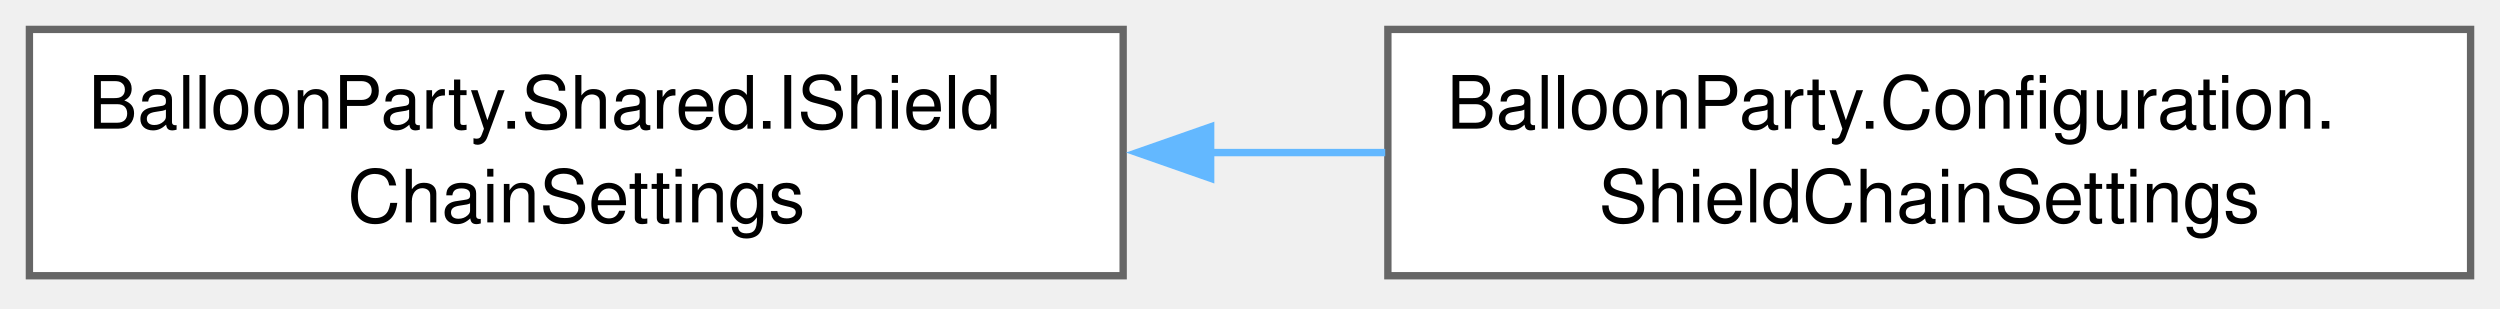
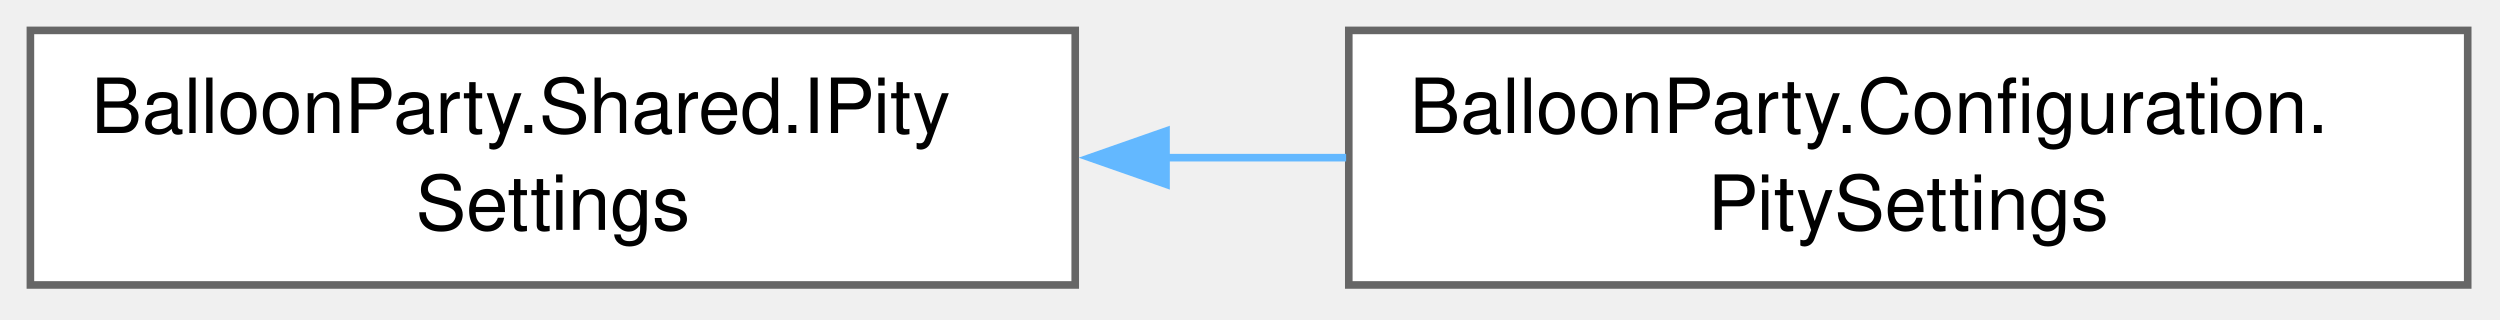
- <svg xmlns="http://www.w3.org/2000/svg" xmlns:xlink="http://www.w3.org/1999/xlink" width="340pt" height="42pt" viewBox="0.00 0.00 340.00 42.00">
+ <svg xmlns="http://www.w3.org/2000/svg" xmlns:xlink="http://www.w3.org/1999/xlink" width="329pt" height="42pt" viewBox="0.00 0.00 329.00 42.00">
  <g id="graph0" class="graph" transform="scale(1 1) rotate(0) translate(4 37.5)">
    <g id="Node000000" class="node">
      <g id="a_Node000000">
-         <a xlink:href="interfaceBalloonParty_1_1Shared_1_1IShieldChainSettings.html" target="_top" xlink:title="Tuning for how shield chains are planned: the fan of openings tried, and how selective the planner is...">
-           <polygon fill="white" stroke="#666666" points="148.75,-33.5 0,-33.5 0,0 148.75,0 148.75,-33.5" />
-           <text xml:space="preserve" text-anchor="start" x="8" y="-20" font-family="Helvetica,sans-Serif" font-size="10.00">BalloonParty.Shared.IShield</text>
-           <text xml:space="preserve" text-anchor="middle" x="74.38" y="-7.25" font-family="Helvetica,sans-Serif" font-size="10.00">ChainSettings</text>
+         <a xlink:href="interfaceBalloonParty_1_1Shared_1_1IPitySettings.html" target="_top" xlink:title="How a chance roll forgives a player in trouble (Game/Assist/PityRoll): each roll it misses while the ...">
+           <polygon fill="white" stroke="#666666" points="137.5,-33.5 0,-33.5 0,0 137.5,0 137.5,-33.5" />
+           <text xml:space="preserve" text-anchor="start" x="8" y="-20" font-family="Helvetica,sans-Serif" font-size="10.00">BalloonParty.Shared.IPity</text>
+           <text xml:space="preserve" text-anchor="middle" x="68.75" y="-7.25" font-family="Helvetica,sans-Serif" font-size="10.00">Settings</text>
        </a>
      </g>
    </g>
    <g id="Node000001" class="node">
      <g id="a_Node000001">
-         <a xlink:href="classBalloonParty_1_1Configuration_1_1ShieldChainSettings.html" target="_top" xlink:title="Inspector-authored IShieldChainSettings, serialized inside RunConfig beside the toggle that turns cha...">
-           <polygon fill="white" stroke="#666666" points="332,-33.5 184.75,-33.5 184.75,0 332,0 332,-33.5" />
-           <text xml:space="preserve" text-anchor="start" x="192.75" y="-20" font-family="Helvetica,sans-Serif" font-size="10.00">BalloonParty.Configuration.</text>
-           <text xml:space="preserve" text-anchor="middle" x="258.38" y="-7.25" font-family="Helvetica,sans-Serif" font-size="10.00">ShieldChainSettings</text>
+         <a xlink:href="classBalloonParty_1_1Configuration_1_1PitySettings.html" target="_top" xlink:title="Inspector-authored IPitySettings, one per chance roll in AssistSettings.">
+           <polygon fill="white" stroke="#666666" points="320.75,-33.5 173.5,-33.5 173.5,0 320.75,0 320.75,-33.5" />
+           <text xml:space="preserve" text-anchor="start" x="181.5" y="-20" font-family="Helvetica,sans-Serif" font-size="10.00">BalloonParty.Configuration.</text>
+           <text xml:space="preserve" text-anchor="middle" x="247.12" y="-7.25" font-family="Helvetica,sans-Serif" font-size="10.00">PitySettings</text>
        </a>
      </g>
    </g>
-     <g id="edge661_Node000000_Node000001" class="edge">
-       <g id="a_edge661_Node000000_Node000001">
+     <g id="edge657_Node000000_Node000001" class="edge">
+       <g id="a_edge657_Node000000_Node000001">
        <a xlink:title=" ">
-           <path fill="none" stroke="#63b8ff" d="M160.41,-16.75C168.42,-16.75 176.5,-16.75 184.39,-16.75" />
-           <polygon fill="#63b8ff" stroke="#63b8ff" points="160.65,-13.25 150.65,-16.75 160.65,-20.25 160.65,-13.25" />
+           <path fill="none" stroke="#63b8ff" d="M149.42,-16.75C157.32,-16.75 165.32,-16.75 173.15,-16.75" />
+           <polygon fill="#63b8ff" stroke="#63b8ff" points="149.45,-13.25 139.45,-16.75 149.45,-20.25 149.45,-13.25" />
        </a>
      </g>
    </g>
  </g>
</svg>
